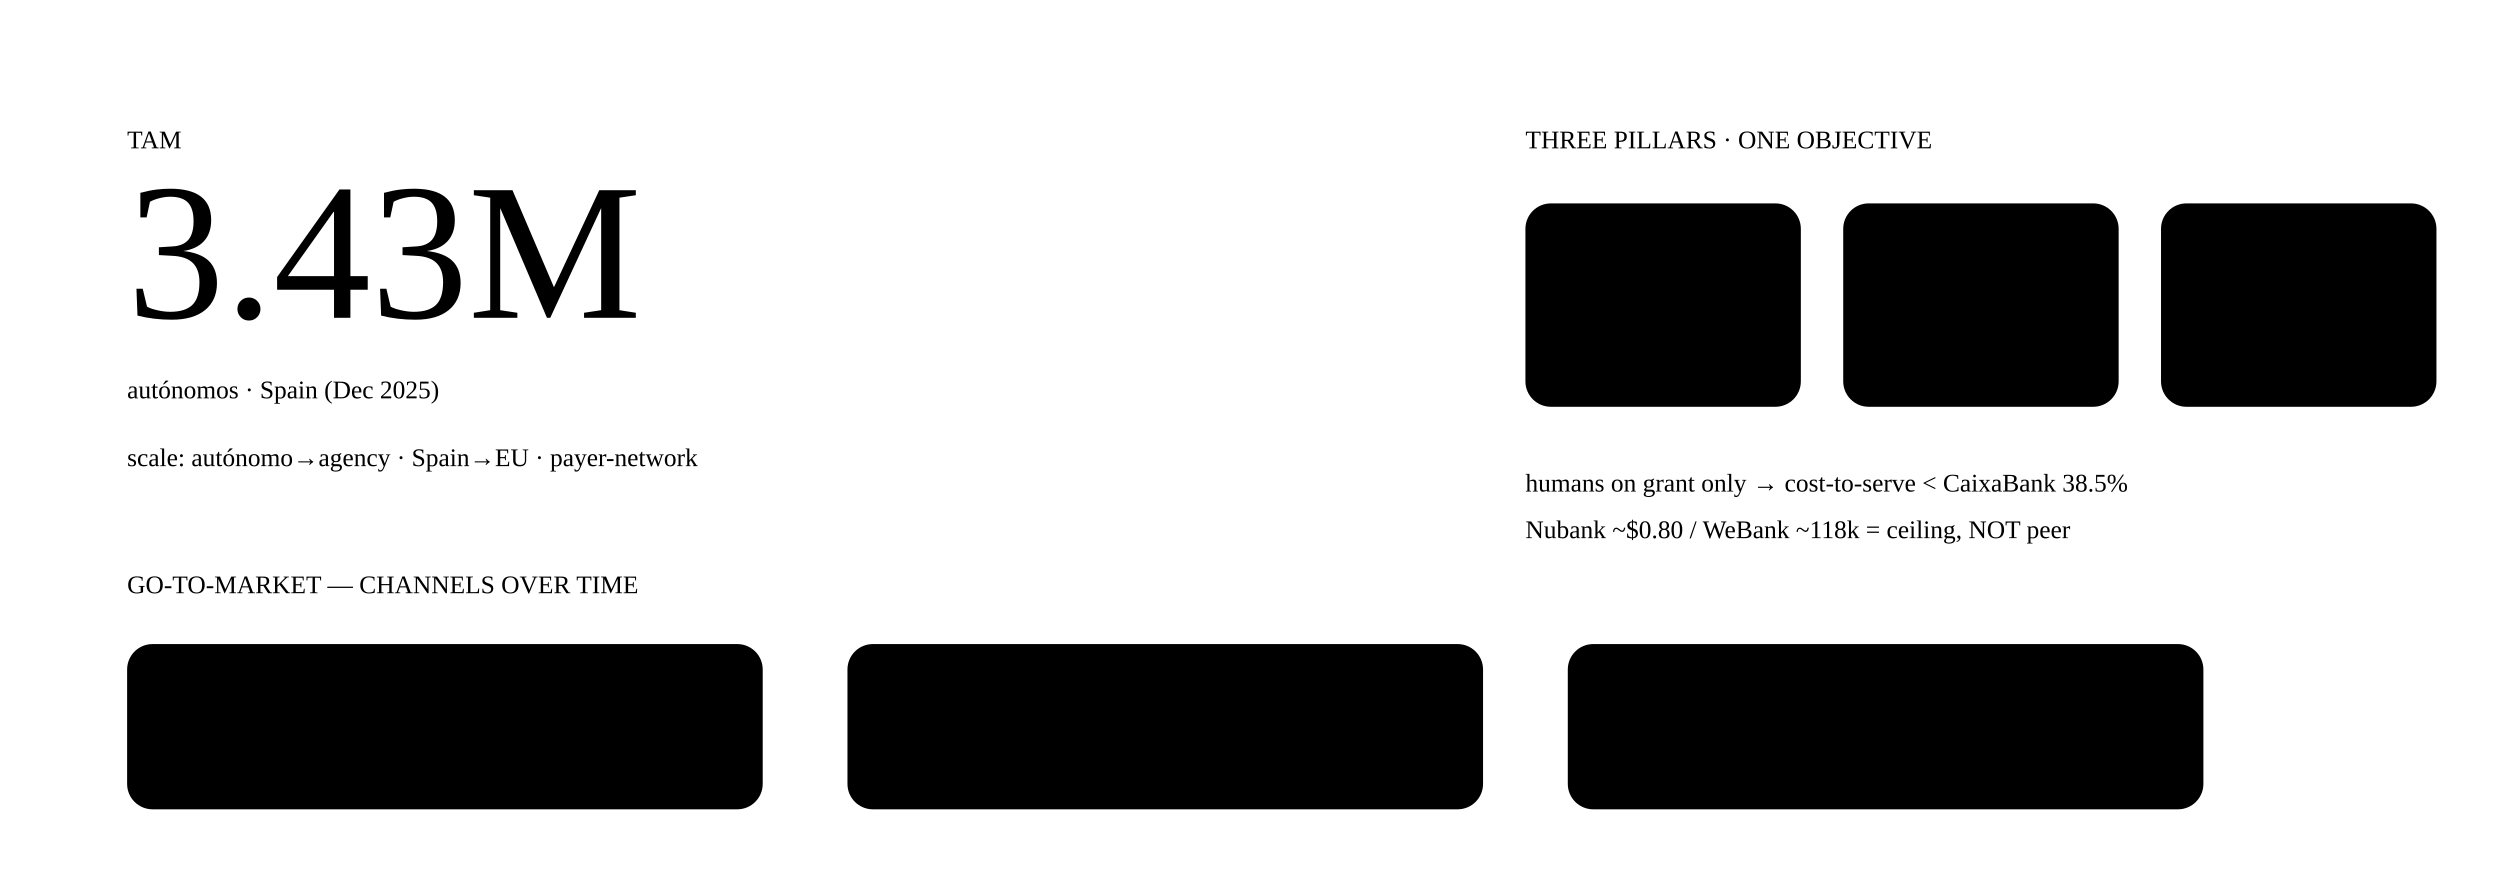
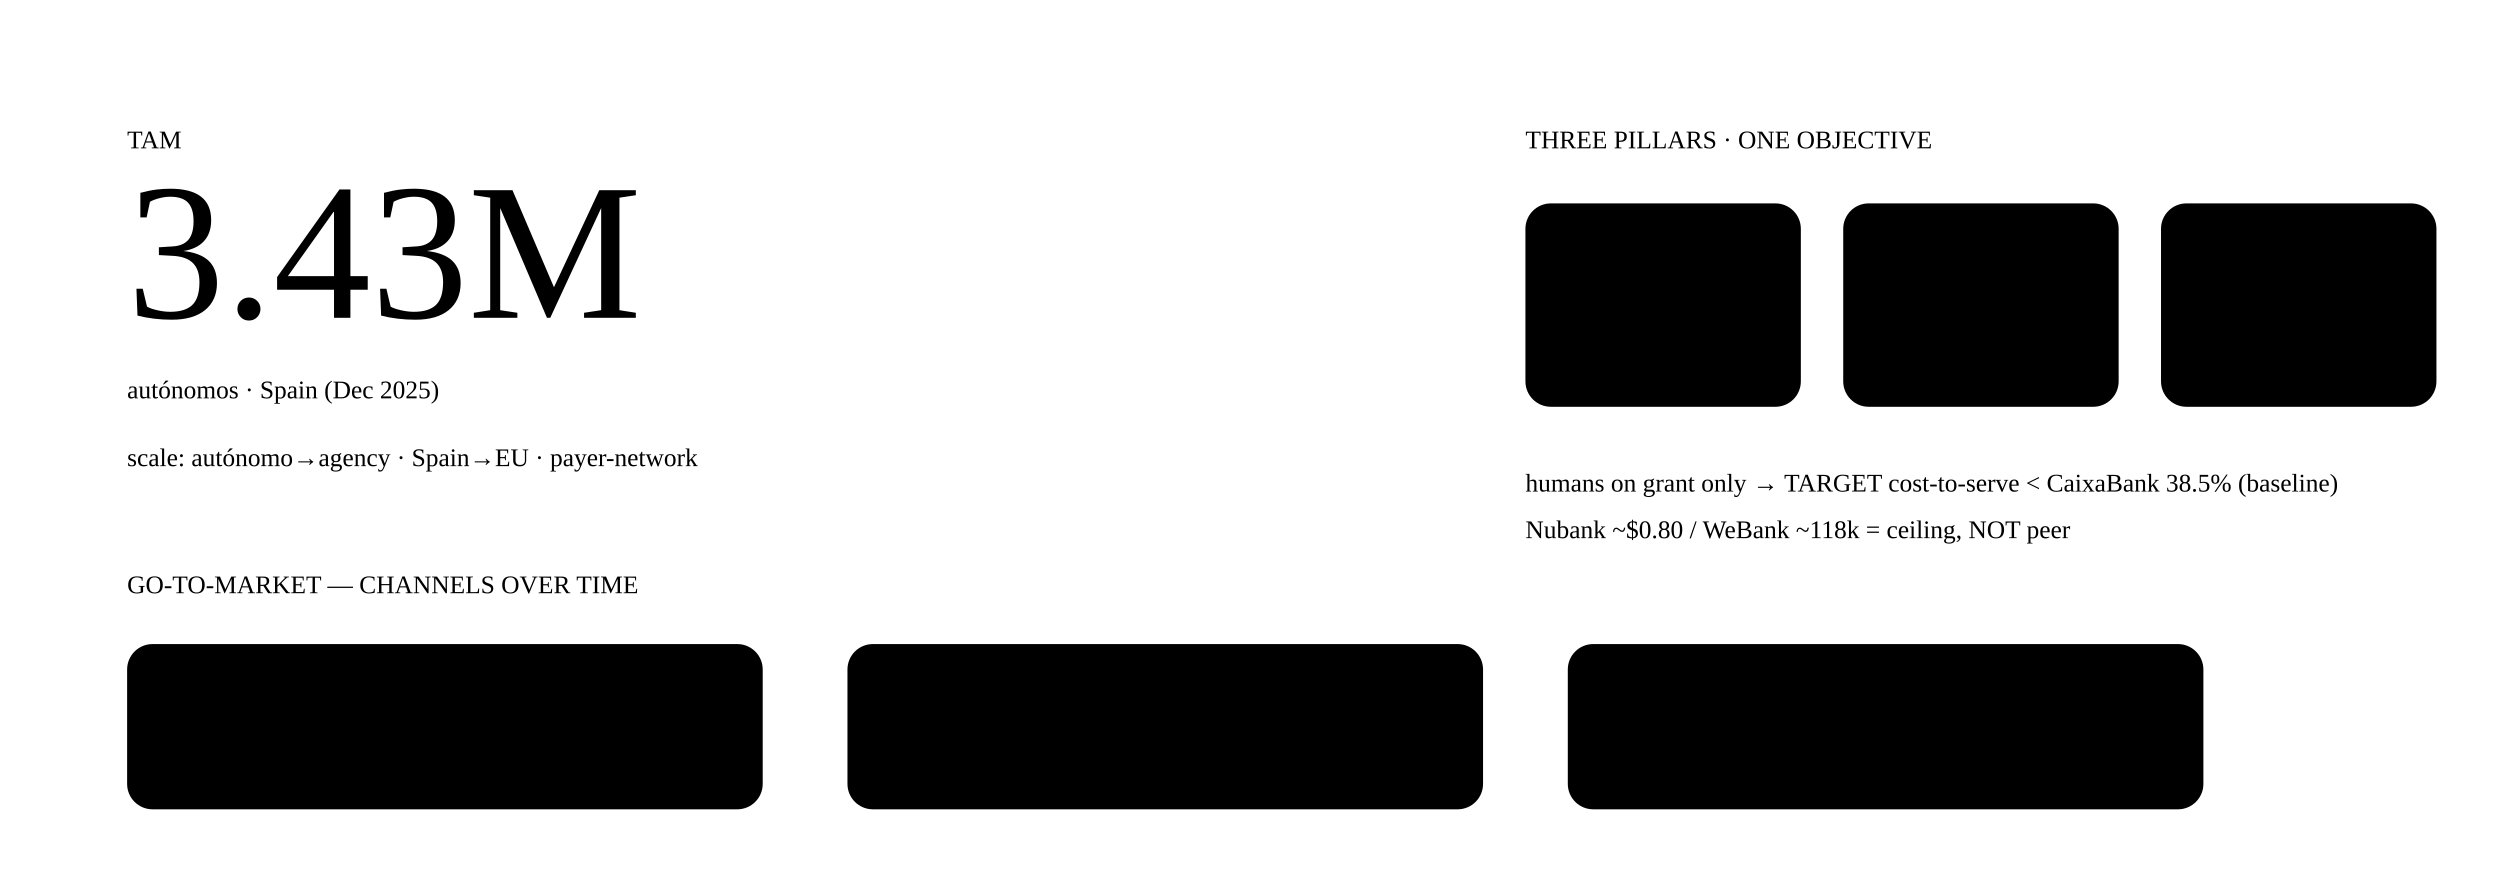
<svg xmlns="http://www.w3.org/2000/svg" viewBox="0 0 1180 420" preserveAspectRatio="xMidYMid meet">
  <text x="60" y="70" class="d-title" text-anchor="start">TAM</text>
  <text x="60" y="150" class="d-num" text-anchor="start" font-size="92">3.43M</text>
  <text x="60" y="188" class="d-sub" text-anchor="start">autónomos · Spain (Dec 2025)</text>
  <text x="60" y="220" class="d-cap" text-anchor="start">scale: autónomo→agency · Spain→EU · payer-network</text>
  <text x="60" y="280" class="d-title" text-anchor="start">GO-TO-MARKET — CHANNELS OVER TIME</text>
  <rect x="60" y="304" width="300" height="78" rx="12" class="d-node--mint" />
  <text x="76" y="330" class="d-cap" text-anchor="start">Phase 0</text>
  <text x="76" y="354" class="d-label" text-anchor="start">Distress wedge</text>
  <text x="76" y="376" class="d-sub" text-anchor="start">Concurso/Watchtower · free public data</text>
  <path d="M 360 343 H 400" class="d-edge--loop" />
  <rect x="400" y="304" width="300" height="78" rx="12" class="d-node" />
  <text x="416" y="330" class="d-cap" text-anchor="start">Phase 1</text>
  <text x="416" y="354" class="d-label" text-anchor="start">Gestoría channel</text>
  <text x="416" y="376" class="d-sub" text-anchor="start">cheapest in-ICP recruiting · density probe</text>
  <path d="M 700 343 H 740" class="d-edge--loop" />
  <rect x="740" y="304" width="300" height="78" rx="12" class="d-node" />
  <text x="756" y="330" class="d-cap" text-anchor="start">Phase 2+</text>
  <text x="756" y="354" class="d-label" text-anchor="start">Services panel</text>
  <text x="756" y="376" class="d-sub" text-anchor="start">flat-fee · CAC + retention + cross-sell</text>
  <text x="720" y="70" class="d-title" text-anchor="start">THREE PILLARS · ONE OBJECTIVE</text>
  <rect x="720" y="96" width="130" height="96" rx="12" class="d-node--mint" />
  <text x="785" y="138" class="d-label" text-anchor="middle">Tax-Sweep+</text>
  <text x="785" y="164" class="d-sub" text-anchor="middle">revenue</text>
  <rect x="870" y="96" width="130" height="96" rx="12" class="d-node--blue" />
  <text x="935" y="138" class="d-label" text-anchor="middle">Concurso</text>
-   <text x="935" y="164" class="d-sub" text-anchor="middle">moat (cheap)</text>
+   <text x="935" y="164" class="d-sub" text-anchor="middle">distress gate</text>
  <rect x="1020" y="96" width="130" height="96" rx="12" class="d-node--amber" />
  <text x="1085" y="138" class="d-label" text-anchor="middle">Bridge fee</text>
  <text x="1085" y="164" class="d-sub" text-anchor="middle">margin (paper)</text>
-   <text x="720" y="232" class="d-cap" text-anchor="start">humans on grant only → cost-to-serve &lt; CaixaBank 38.5%</text>
+   <text x="720" y="232" class="d-cap" text-anchor="start">humans on grant only → TARGET cost-to-serve &lt; CaixaBank 38.5% (baseline)</text>
  <text x="720" y="254" class="d-cap" text-anchor="start">Nubank ~$0.80 / WeBank ~118k = ceiling, NOT peer</text>
</svg>
